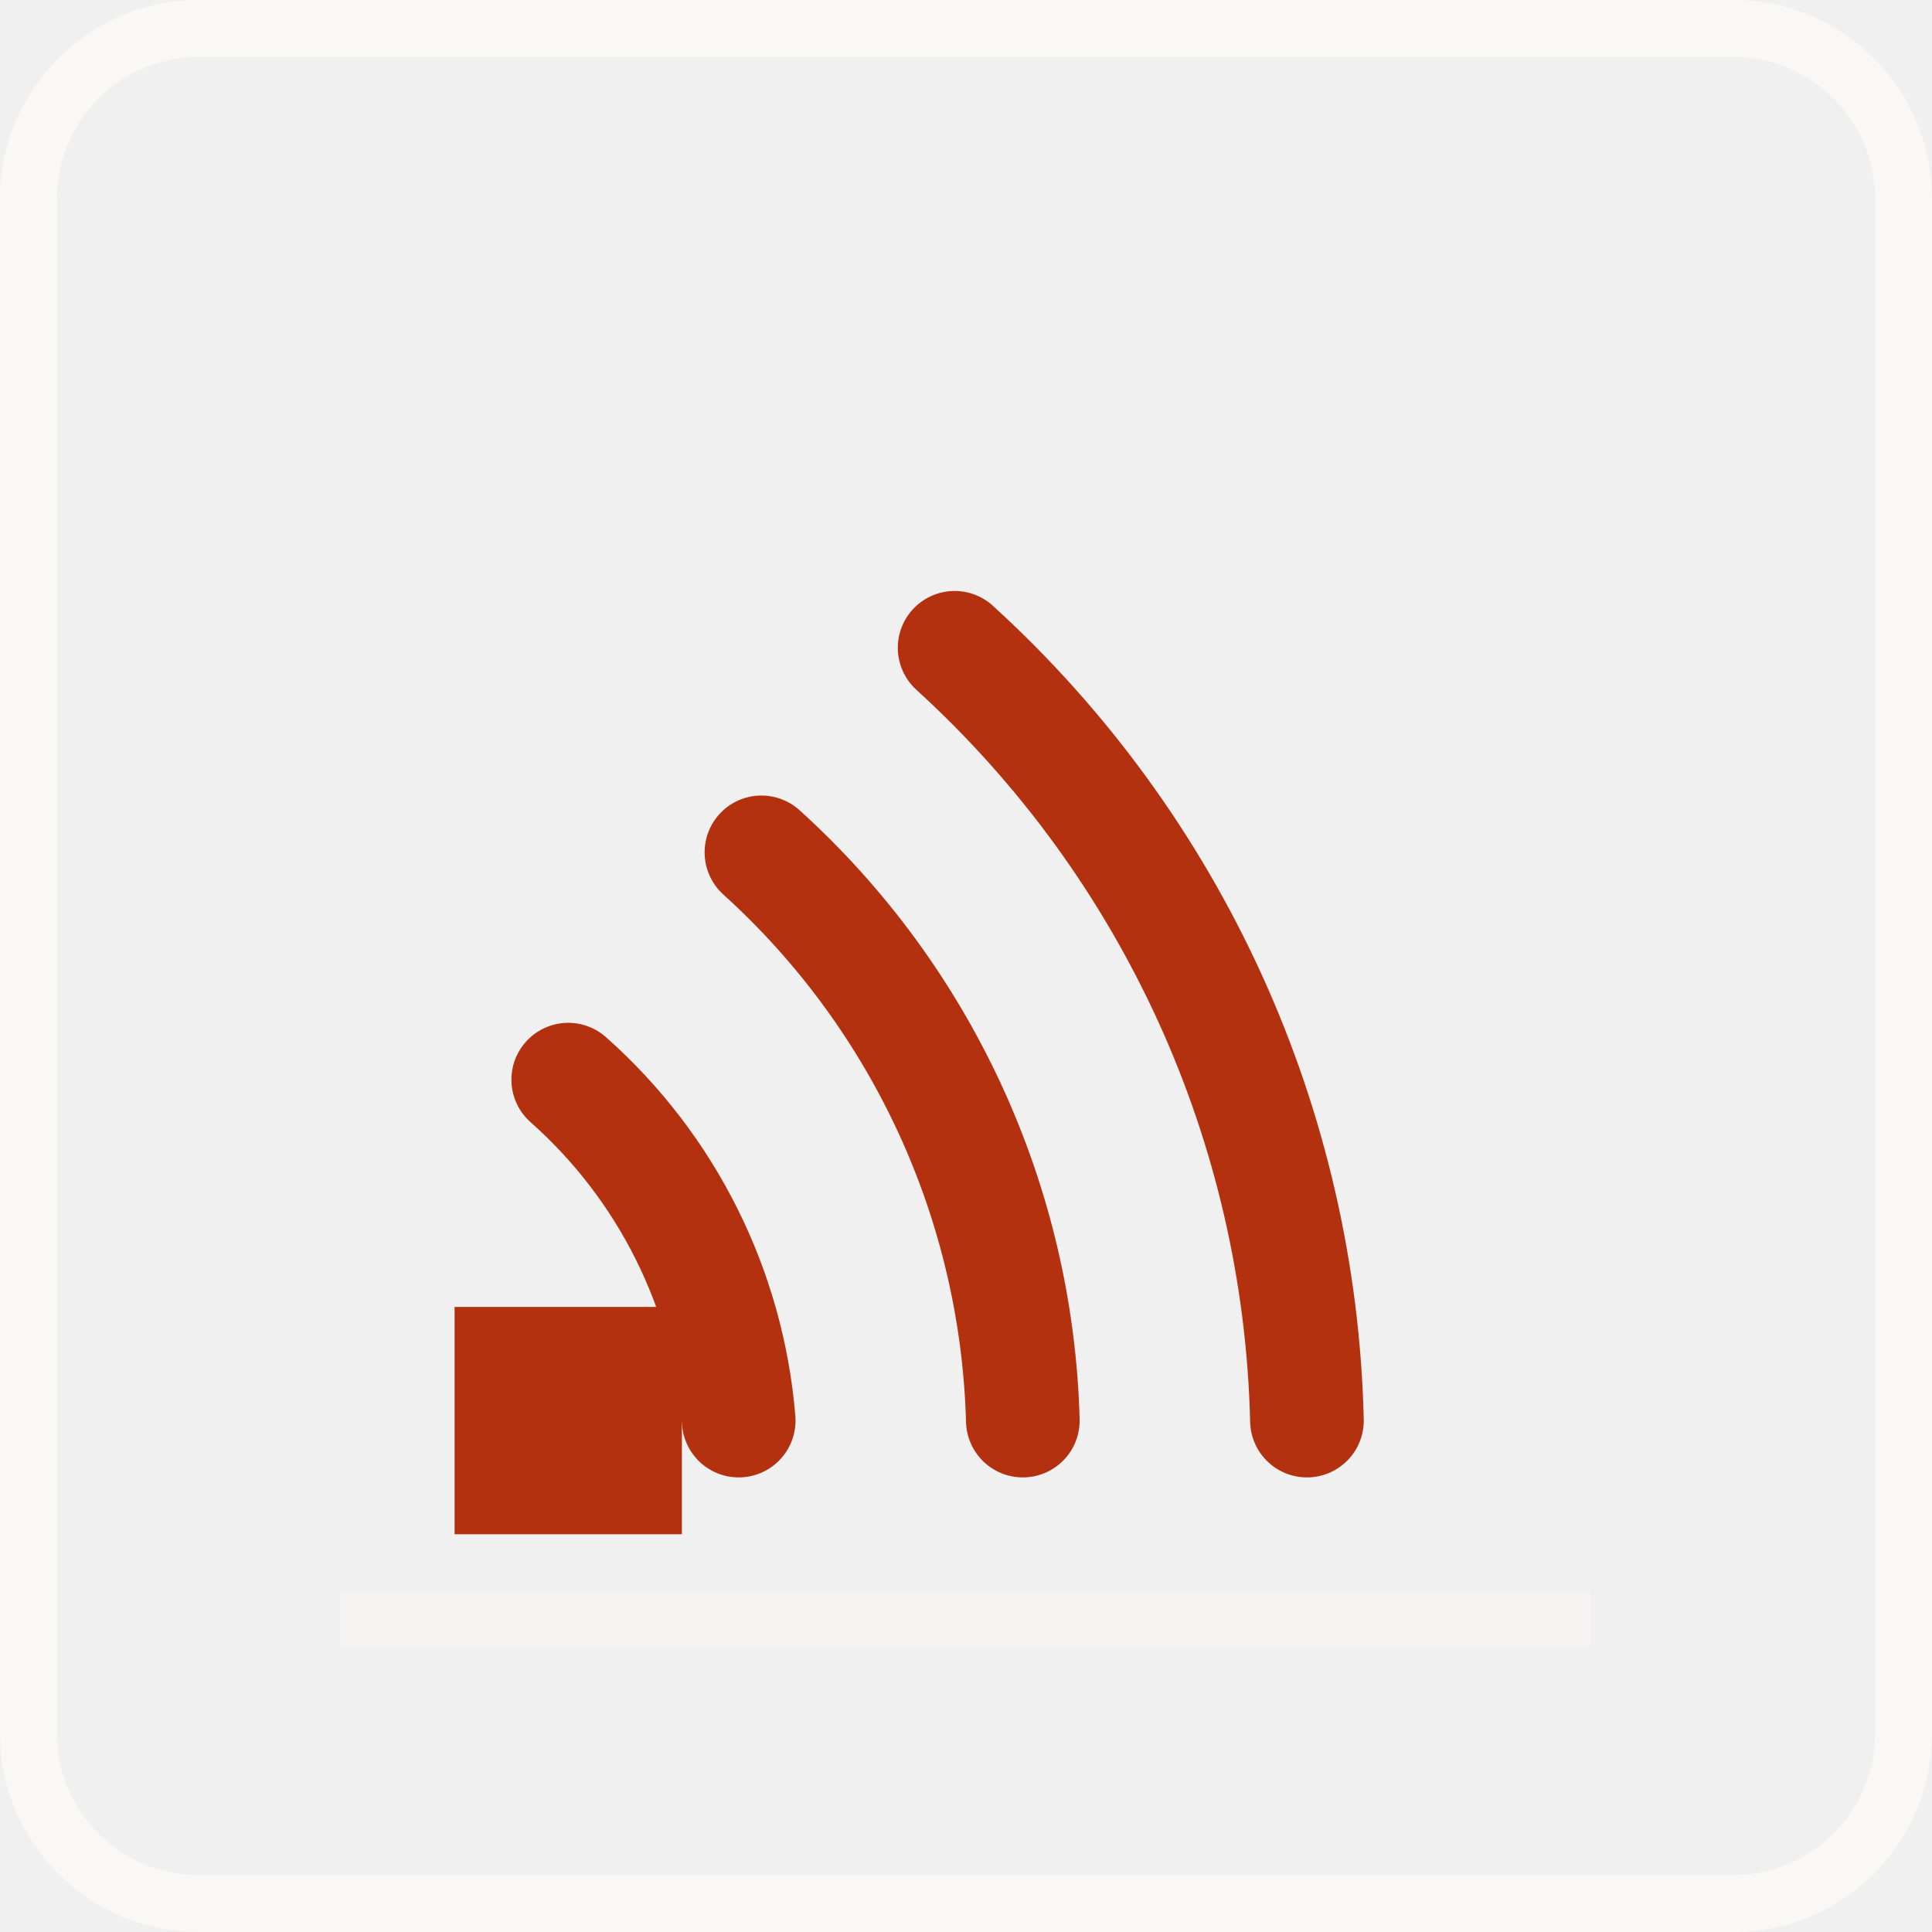
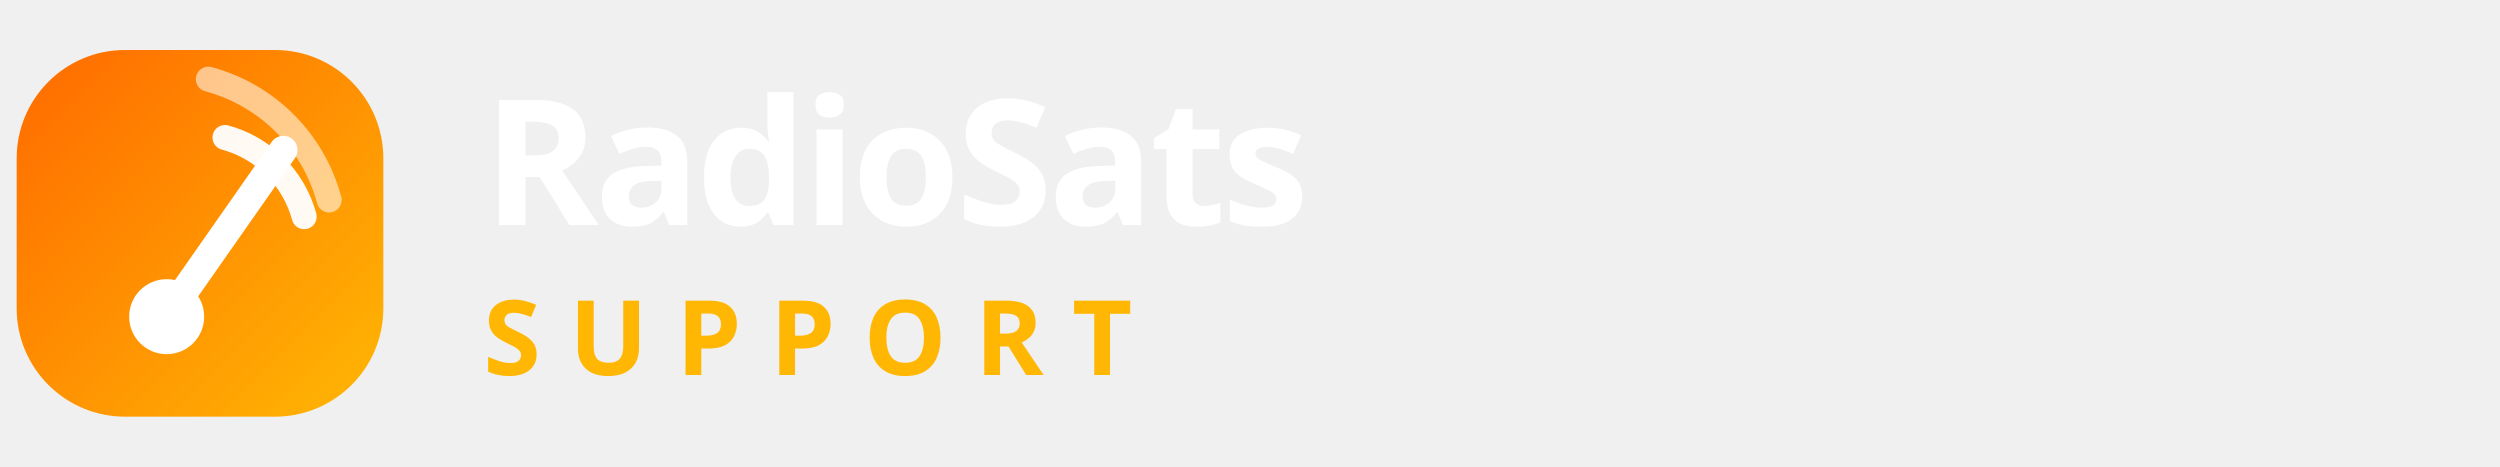
- <svg xmlns="http://www.w3.org/2000/svg" viewBox="0 0 34 34" width="64" height="64" role="img" aria-label="RadioSats">
-   <rect x=".5" y=".5" width="33" height="33" rx="3" fill="none" stroke="#FAF8F4" stroke-width="1" />
-   <rect x="8" y="23" width="4" height="4" fill="#B4310F" />
-   <path d="M13 25a9 9 0 0 0-3-6" fill="none" stroke="#B4310F" stroke-width="2" stroke-linecap="round" />
-   <path d="M18 25a14 14 0 0 0-4.6-10" fill="none" stroke="#B4310F" stroke-width="2" stroke-linecap="round" />
-   <path d="M23 25a19 19 0 0 0-6.2-13.6" fill="none" stroke="#B4310F" stroke-width="2" stroke-linecap="round" />
-   <path d="M6 28.5h22" stroke="#FAF8F4" stroke-opacity=".4" stroke-width="1" />
+ <svg xmlns="http://www.w3.org/2000/svg" viewBox="0 0 300 56" width="300" height="56" role="img" aria-label="RadioSats">
+   <defs>
+     <linearGradient id="gl" x1="0" y1="0" x2="1" y2="1">
+       <stop offset="0" stop-color="#ff6a00" />
+       <stop offset="1" stop-color="#ffb703" />
+     </linearGradient>
+   </defs>
+   <rect x="2" y="6" width="44" height="44" rx="13" fill="url(#gl)" />
+   <circle cx="20" cy="38" r="4.5" fill="#fff" />
+   <path d="M20 38 L34 18" stroke="#fff" stroke-width="3.4" stroke-linecap="round" />
+   <path d="M27 16.5a13.5 13.5 0 0 1 9.5 9.5" fill="none" stroke="#fff" stroke-width="3" stroke-linecap="round" opacity=".95" />
+   <path d="M25 9.5a20.5 20.5 0 0 1 14.5 14.5" fill="none" stroke="#fff" stroke-width="3" stroke-linecap="round" opacity=".55" />
+   <text x="58" y="27" font-family="Manrope, Segoe UI, system-ui, sans-serif" font-size="21" font-weight="800" fill="#ffffff" letter-spacing="-.5">RadioSats</text>
+   <text x="58" y="45" font-family="Manrope, Segoe UI, system-ui, sans-serif" font-size="12.5" font-weight="700" fill="#ffb703" letter-spacing="3.4">SUPPORT</text>
</svg>
